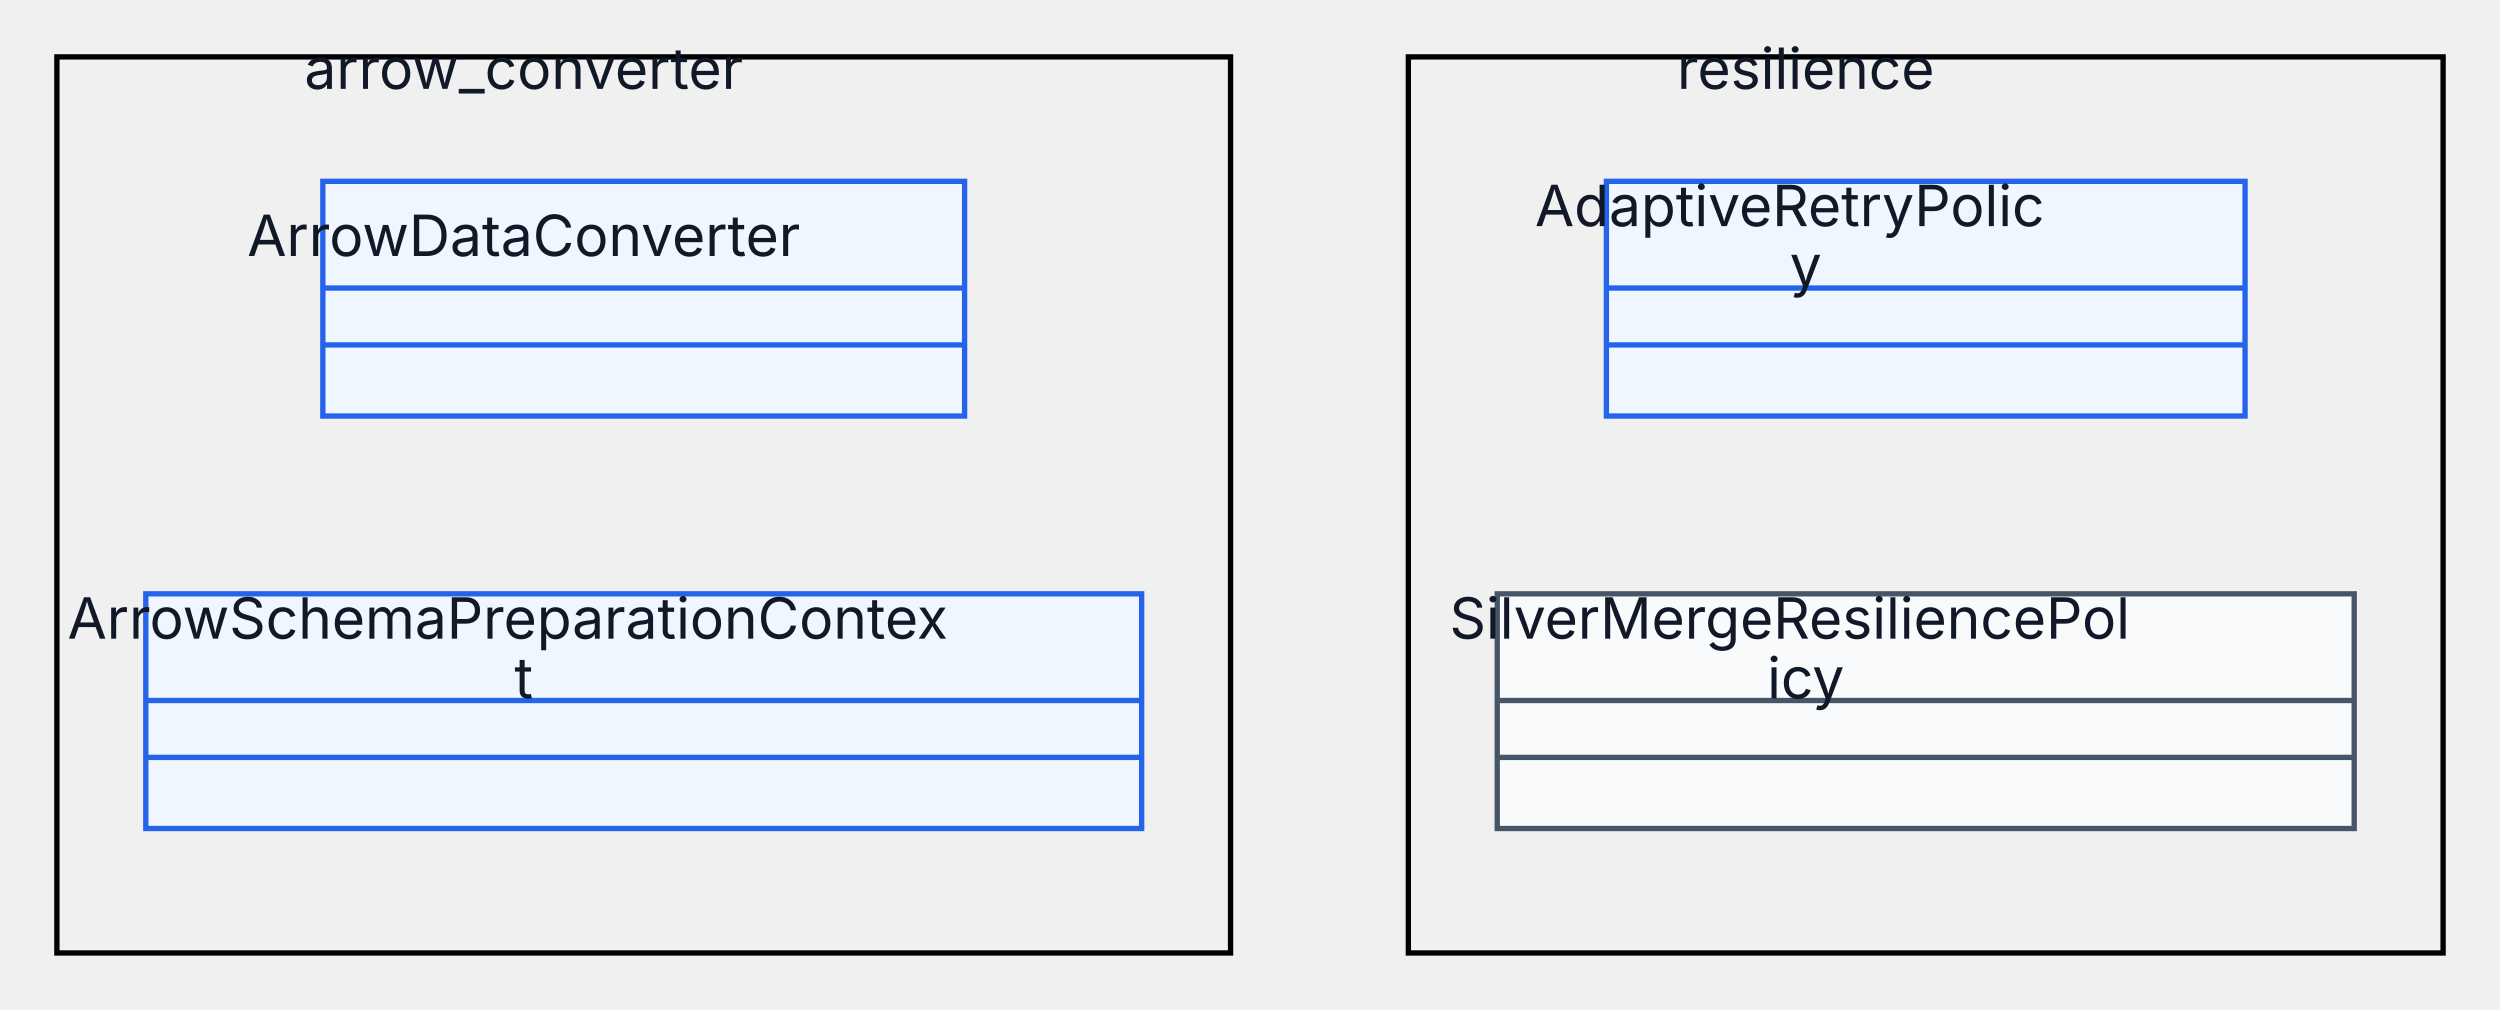
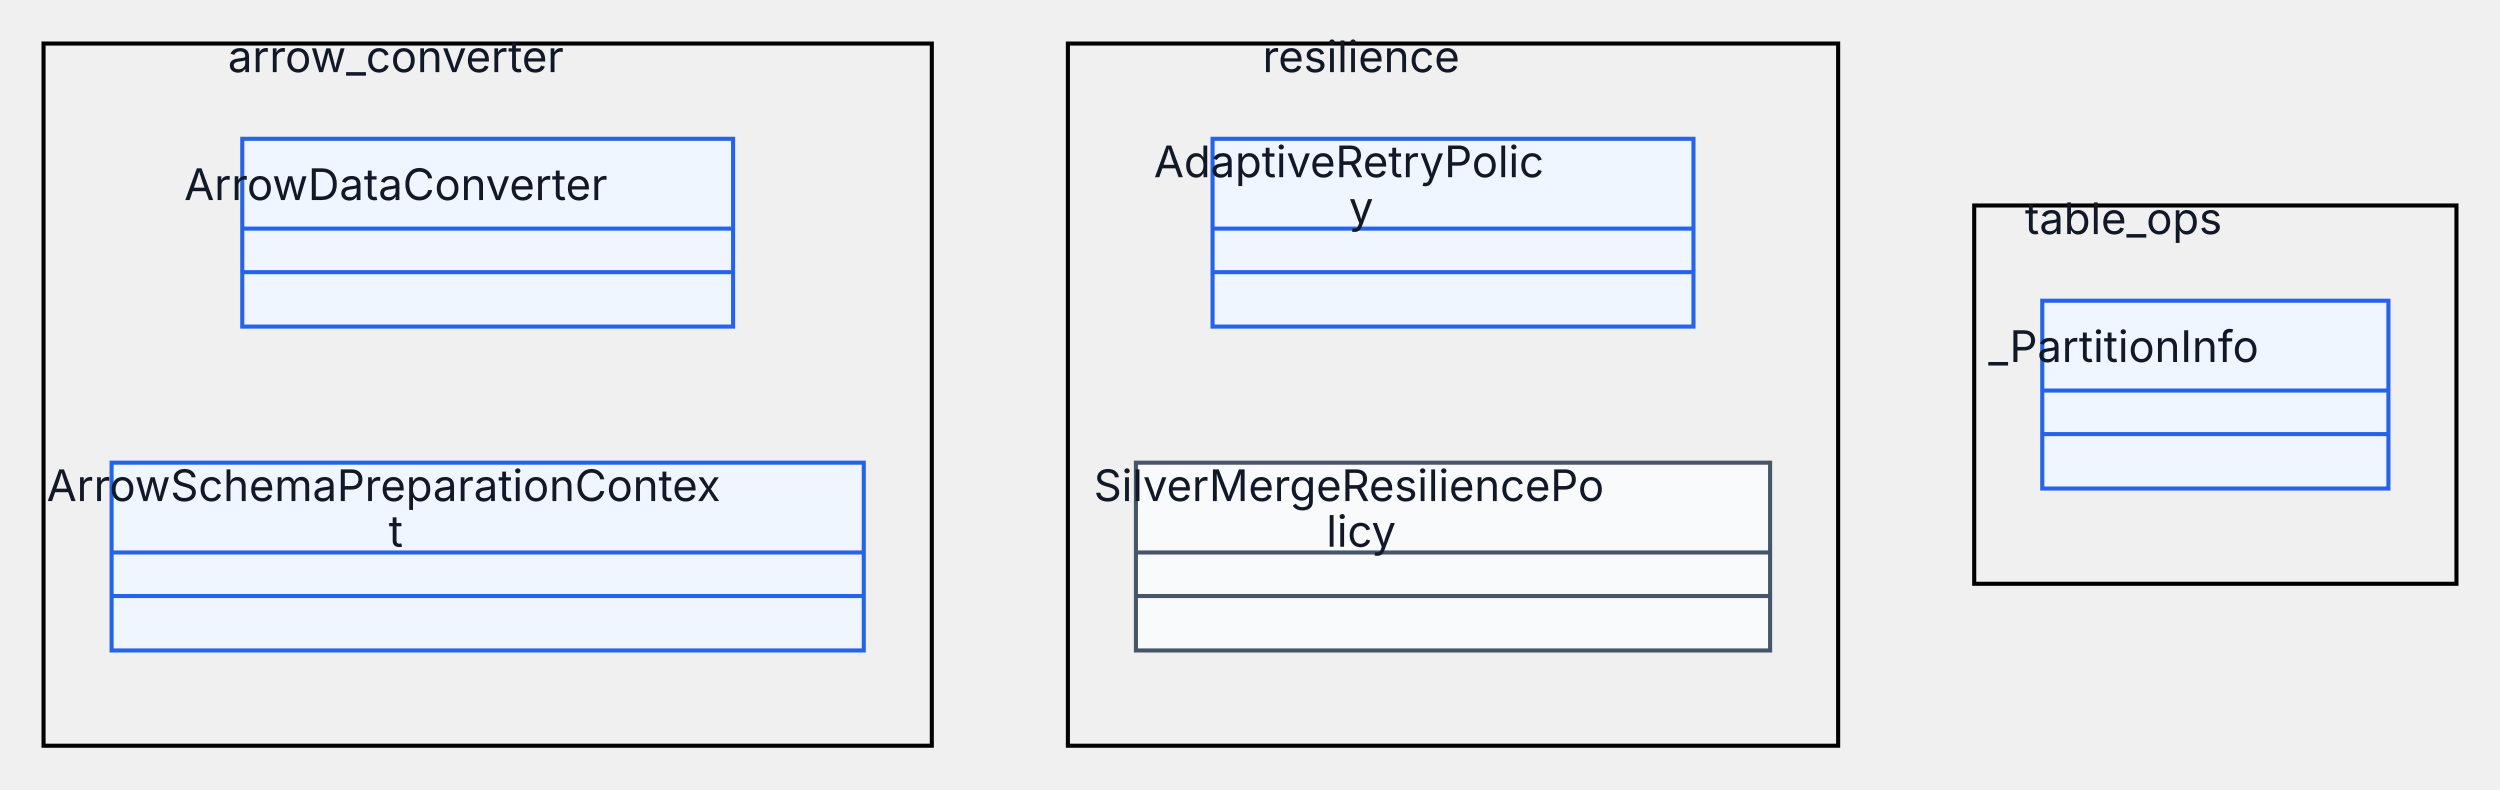
- <svg xmlns="http://www.w3.org/2000/svg" id="my-svg" width="100%" aria-roledescription="classDiagram" style="max-width:703.062px;background-color:white" viewBox="0 -8 703.063 284">
+ <svg xmlns="http://www.w3.org/2000/svg" id="my-svg" width="100%" aria-roledescription="classDiagram" style="max-width:918.578px;background-color:white" viewBox="0 -8 918.578 290">
  <style>#my-svg{font-family:Inter,-apple-system,BlinkMacSystemFont,'Segoe UI',Roboto,Oxygen,Ubuntu,sans-serif;font-size:16px;fill:#212121;}#my-svg .error-icon{fill:#f0fdf4;}#my-svg .error-text{fill:#212121;stroke:#212121;}#my-svg .edge-thickness-normal{stroke-width:2px;}#my-svg .edge-thickness-thick{stroke-width:3.5px;}#my-svg .edge-pattern-solid{stroke-dasharray:0;}#my-svg .edge-pattern-dashed{stroke-dasharray:3;}#my-svg .edge-pattern-dotted{stroke-dasharray:2;}#my-svg .marker{fill:#475569;stroke:#475569;}#my-svg .marker.cross{stroke:#475569;}#my-svg svg{font-family:Inter,-apple-system,BlinkMacSystemFont,'Segoe UI',Roboto,Oxygen,Ubuntu,sans-serif;font-size:16px;}#my-svg g.classGroup text{fill:#2563eb;stroke:none;font-family:Inter,-apple-system,BlinkMacSystemFont,'Segoe UI',Roboto,Oxygen,Ubuntu,sans-serif;font-size:10px;}#my-svg g.classGroup text .title{font-weight:bolder;}#my-svg .nodeLabel,#my-svg .edgeLabel{color:#212121;}#my-svg .edgeLabel .label rect{fill:#eff6ff;}#my-svg .label text{fill:#212121;}#my-svg .edgeLabel .label span{background:#eff6ff;}#my-svg .classTitle{font-weight:bolder;}#my-svg .node rect,#my-svg .node circle,#my-svg .node ellipse,#my-svg .node polygon,#my-svg .node path{fill:#eff6ff;stroke:#2563eb;stroke-width:1px;}#my-svg .divider{stroke:#2563eb;stroke-width:1;}#my-svg g.clickable{cursor:pointer;}#my-svg g.classGroup rect{fill:#eff6ff;stroke:#2563eb;}#my-svg g.classGroup line{stroke:#2563eb;stroke-width:1;}#my-svg .classLabel .box{stroke:none;stroke-width:0;fill:#eff6ff;opacity:0.5;}#my-svg .classLabel .label{fill:#2563eb;font-size:10px;}#my-svg .relation{stroke:#475569;stroke-width:1;fill:none;}#my-svg .dashed-line{stroke-dasharray:3;}#my-svg .dotted-line{stroke-dasharray:1 2;}#my-svg #compositionStart,#my-svg .composition{fill:#475569!important;stroke:#475569!important;stroke-width:1;}#my-svg #compositionEnd,#my-svg .composition{fill:#475569!important;stroke:#475569!important;stroke-width:1;}#my-svg #dependencyStart,#my-svg .dependency{fill:#475569!important;stroke:#475569!important;stroke-width:1;}#my-svg #dependencyStart,#my-svg .dependency{fill:#475569!important;stroke:#475569!important;stroke-width:1;}#my-svg #extensionStart,#my-svg .extension{fill:transparent!important;stroke:#475569!important;stroke-width:1;}#my-svg #extensionEnd,#my-svg .extension{fill:transparent!important;stroke:#475569!important;stroke-width:1;}#my-svg #aggregationStart,#my-svg .aggregation{fill:transparent!important;stroke:#475569!important;stroke-width:1;}#my-svg #aggregationEnd,#my-svg .aggregation{fill:transparent!important;stroke:#475569!important;stroke-width:1;}#my-svg #lollipopStart,#my-svg .lollipop{fill:#eff6ff!important;stroke:#475569!important;stroke-width:1;}#my-svg #lollipopEnd,#my-svg .lollipop{fill:#eff6ff!important;stroke:#475569!important;stroke-width:1;}#my-svg .edgeTerminals{font-size:11px;}#my-svg .classTitleText{text-anchor:middle;font-size:18px;fill:#212121;}#my-svg :root{--mermaid-font-family:"trebuchet ms",verdana,arial,sans-serif;}/*
 * Пользовательские стили диаграмм BioETL (структурированная копия)
 * Источник: custom.css
 * Цель: сгруппировать правила по типам элементов и документировать назначение каждого CSS-параметра.
 */

/* =========================================================
 * 1) Глобальная типографика и базовое поведение текста
 * ========================================================= */
svg {
    /* Задаёт основной стек шрифтов для всего текста в SVG. */
    font-family: Inter, -apple-system, BlinkMacSystemFont, 'Segoe UI', Roboto,
    Oxygen, Ubuntu, sans-serif;
}



/* =========================================================
 * 2) Общая геометрия узлов (для нескольких типов диаграмм)
 * ========================================================= */
.node rect,
.node circle,
.node ellipse,
.node polygon,
.node path {
    /* Единая толщина контура для фигур узлов. */
    stroke-width: 1.5px !important;
    /* Скругляет углы по горизонтали для более мягкого вида. */
    rx: 8;
    /* Скругляет углы по вертикали в паре с rx. */
    ry: 8;
    /* Добавляет лёгкую тень и отделяет узлы от фона. */
    filter:  none; /*  drop-shadow(0px 1px 2px rgba(0, 0, 0, 0.05));*/
}

/* =========================================================
 * 3) Контейнеры subgraph / cluster
 * ========================================================= */
.cluster rect,
.cluster path {
    /* Увеличивает радиус углов у контейнеров-групп. */
    rx: 10;
    /* Поддерживает симметрию скругления по вертикали. */
    ry: 10;
    /* Нейтральная заливка контейнера для снижения визуального шума. */
    fill: #f8fafc;
    /* Приглушённая обводка, чтобы границы были заметны, но не доминировали. */
    stroke: #94a3b8;
    /* Толщина границы контейнера в тон большинству узлов. */
    stroke-width: 1.5px;
    /* Убирает пунктир у рамок контейнеров. */
    stroke-dasharray: none;
    /* Делает фон контейнера полностью непрозрачным. */
    fill-opacity: 1;
    /* Отключает тень контейнера, чтобы акцент оставался на узлах. */
    filter: none;
}

.cluster text {
    /* Нормальный вес шрифта для заголовков групп. */
    font-weight: 400;
    /* Увеличенный размер заголовка относительно текста узлов. */
    font-size: 16px;
}

/* =========================================================
 * 4) Стили линий связей (edges/links)
 * ========================================================= */
.edgePath .path {
    /* Делает основные ребра более заметными в плотных графах. */
    stroke-width: 2.5px;
    /* Скругляет соединения сегментов линий. */
    stroke-linejoin: round;
    /* Скругляет окончания линий. */
    stroke-linecap: round;
}

.edgePath path,
.flowchart-link,
.relation,
.messageLine0,
.messageLine1,
.transition path {
    /* Унифицированные скруглённые соединения для всех типов линий. */
    stroke-linejoin: round;
    /* Унифицированные скруглённые окончания для всех типов линий. */
    stroke-linecap: round;
}

.transition path {
    /* Выравнивает толщину переходов state diagram с основными ребрами. */
    stroke-width: 2.5px;
}

/* =========================================================
 * 5) Подписи ребер и fallback-текст
 * ========================================================= */
.edgeLabel {
    /* Компактный размер шрифта для подписей на связях. */
    font-size: 12px;
    /* Плотная межстрочность для экономии места. */
    line-height: 1.1;
    /* Базовый непрозрачный фон под подписью. */
    background-color: #ffffff;
    /* Небольшие внутренние отступы вокруг текста. */
    padding: 1px 3px;
    /* Мягкое скругление фона подписи. */
    border-radius: 2px;
}

.edgeLabel span,
.edgeLabel p,
text.fo-fallback {
    /* Принудительный тёмный fill для контраста в SVG-рендерах. */
    fill: #111827 !important;
    /* Принудительный тёмный цвет для HTML-подписей. */
    color: #111827 !important;
    /* Полная непрозрачность текста. */
    opacity: 1 !important;
    /* Компактная межстрочность для многострочных подписей. */
    line-height: 1.1;
    /* Убирает стандартные внешние отступы HTML-параграфов. */
    margin: 0;
    /* Убирает стандартные внутренние отступы HTML-параграфов. */
    padding: 0;
}

.edgeLabel .labelBkg,
.labelBkg {
    /* Жёстко задаёт белый фон под текстом подписей. */
    background-color: #ffffff !important;
    /* Делает фон полностью непрозрачным во всех просмотрщиках. */
    opacity: 1 !important;
}

.edgeLabel rect {
    /* Переопределяет полупрозрачный фон по умолчанию у Mermaid. */
    opacity: 1 !important;
    /* Жёстко фиксирует белую заливку прямоугольника под подписью. */
    fill: #ffffff !important;
}

/* =========================================================
 * 6) Элементы sequence diagram
 * ========================================================= */
.actor {
    /* Толщина границы actor-блоков. */
    stroke-width: 1.5px;
    /* Скругление углов actor-блоков по горизонтали. */
    rx: 4;
    /* Скругление углов actor-блоков по вертикали. */
    ry: 4;
}

.messageLine0,
.messageLine1 {
    /* Толщина линий сообщений в sequence diagram. */
    stroke-width: 1.6px;
}

.messageText {
    /* Базовый размер текста сообщений. */
    font-size: 13px;
}

.activation0 {
    /* Более тонкая линия activation bar, чтобы не перегружать схему. */
    stroke-width: 1px;
}

.note {
    /* Скругление углов заметки по горизонтали. */
    rx: 4;
    /* Скругление углов заметки по вертикали. */
    ry: 4;
    /* Тонкая граница для вторичных блоков. */
    stroke-width: 1px;
    /* Лёгкая тень для визуального отделения заметок. */
    filter: drop-shadow(1px 1px 2px rgba(0, 0, 0, 0.06));
}

/* =========================================================
 * 7) Базовые элементы class diagram
 * ========================================================= */
g.classGroup rect {
    /* Скругление углов class box по горизонтали. */
    rx: 10;
    /* Скругление углов class box по вертикали. */
    ry: 10;
    /* Толщина границы class box. */
    stroke-width: 1.5px;
    /* Мягкая тень у class box без агрессивного контраста. */
    filter: drop-shadow(1px 1px 2px rgba(0, 0, 0, 0.06));
}

g.classGroup text {
    /* Базовый размер текста внутри class diagram. */
    font-size: 14px;
    padding: 10px 10px;
}

g.classGroup line {
    /* Толщина внутренних разделителей класса. */
    stroke-width: 1px;
}

.relation {
    /* Толщина связей между классами на уровне основных ребер. */
    stroke-width: 2.5px;
}

/* =========================================================
 * 8) Типографика HTML-лейблов class diagram
 * ========================================================= */
g.label-group .nodeLabel {
    /* Увеличенный размер названия класса для иерархии. */
    font-size: 16px !important;
    /* Полужирный акцент на имени класса. */
    font-weight: 200 !important;
    /* Лёгкое межбуквенное расстояние для читаемости заголовка. */
    letter-spacing: 0.01em;
}

g.annotation-group .nodeLabel {
    /* Уменьшенный размер для стереотипов/аннотаций. */
    font-size: 11px !important;
    /* Курсив для визуального отделения аннотаций. */
    font-style: italic !important;
    /* Небольшое ослабление контраста вторичного текста. */
    opacity: 0.8;
}

g.members-group .nodeLabel,
g.methods-group .nodeLabel {
    /* Компактный размер для атрибутов и методов. */
    font-size: 12px !important;
    /* Нормальный вес шрифта для плотного структурного текста. */
    font-weight: 400 !important;
}

/* =========================================================
 * 9) Помощники размеров foreignObject (class/flowchart)
 * ========================================================= */
g.members-group foreignObject,
g.methods-group foreignObject {
    /* Минимальная высота областей members/methods. */
    min-height: 40px;
}

.node foreignObject &gt; div,
g.classGroup foreignObject &gt; div {
    /* Стабилизирует вычисление размеров с учётом отступов/границ. */
    box-sizing: border-box;
}

.node.size-sm foreignObject &gt; div {
    /* Минимальная высота для малого размерного уровня узла. */
    min-height: 80px;
    /* Минимальная ширина для малого размерного уровня узла. */
    min-width: 180px;
}

.node.size-md foreignObject &gt; div {
    /* Минимальная высота для среднего размерного уровня узла. */
    min-height: 140px;
    /* Минимальная ширина для среднего размерного уровня узла. */
    min-width: 260px;
}

.node.size-lg foreignObject &gt; div {
    /* Минимальная высота для большого размерного уровня узла. */
    min-height: 200px;
    /* Минимальная ширина для большого размерного уровня узла. */
    min-width: 340px;
}

/* =========================================================
 * 10) Элементы state diagram
 * ========================================================= */
g.stateGroup rect {
    /* Скругление углов контейнеров состояний по горизонтали. */
    rx: 8;
    /* Скругление углов контейнеров состояний по вертикали. */
    ry: 8;
}

.statediagram-state rect {
    /* Скругление углов узлов состояния по горизонтали. */
    rx: 8;
    /* Скругление углов узлов состояния по вертикали. */
    ry: 8;
    /* Толщина границы узла состояния. */
    stroke-width: 1.5px;
    /* Лёгкая тень для визуального отделения state box. */
    filter: drop-shadow(1px 2px 3px rgba(0, 0, 0, 0.08));
}

/* =========================================================
 * 11) Элементы ER diagram
 * ========================================================= */
.er.entityBox {
    /* Толщина границы сущности ER-диаграммы. */
    stroke-width: 1.5px;
    /* Скругление углов сущности по горизонтали. */
    rx: 4;
    /* Скругление углов сущности по вертикали. */
    ry: 4;
    /* Лёгкая тень для отделения блоков сущностей. */
    filter: drop-shadow(1px 2px 3px rgba(0, 0, 0, 0.08));
}

/* =========================================================
 * 12) Узлы mindmap
 * ========================================================= */
.mindmap-node rect,
.mindmap-node circle {
    /* Толщина контура узлов mindmap. */
    stroke-width: 1.5px;
    /* Чуть более выраженная тень для плотных радиальных веток. */
    filter: drop-shadow(1px 2px 2px rgba(0, 0, 0, 0.1));
}

/* =========================================================
 * 13) Маркеры стрелок
 * ========================================================= */
marker path {
    /* Единый нейтральный цвет наконечников стрелок. */
    fill: #475569;
}

/* =========================================================
 * 14) Цветовая карта архитектурных слоёв (fallback-селекторы)
 * ========================================================= */
[id*="Domain"] &gt; rect,
[id*="Domain"] &gt; path {
    /* Цвет фона для доменного слоя. */
    fill: #f5f3ff !important;
    /* Цвет границы для доменного слоя. */
    stroke: #7c3aed !important;
}

.cluster[id*="Domain"] &gt; rect,
.cluster[id*="Domain"] &gt; path {
    fill: #ffffff !important;
}

[id*="Application"] &gt; rect,
[id*="Application"] &gt; path {
    /* Цвет фона для application-слоя. */
    fill: #f0fdf4 !important;
    /* Цвет границы для application-слоя. */
    stroke: #16a34a !important;
}

.cluster[id*="Application"] &gt; rect,
.cluster[id*="Application"] &gt; path {
    fill: #ffffff !important;
}

[id*="Infrastructure"] &gt; rect,
[id*="Infrastructure"] &gt; path {
    /* Цвет фона для infrastructure-слоя. */
    fill: #fff1f2 !important;
    /* Цвет границы для infrastructure-слоя. */
    stroke: #dc2626 !important;
}

.cluster[id*="Infrastructure"] &gt; rect,
.cluster[id*="Infrastructure"] &gt; path {
    fill: #ffffff !important;
}

[id*="Composition"] &gt; rect,
[id*="Composition"] &gt; path {
    /* Цвет фона для composition-слоя. */
    fill: #fff7ed !important;
    /* Цвет границы для composition-слоя. */
    stroke: #f59e0b !important;
}

.cluster[id*="Composition"] &gt; rect,
.cluster[id*="Composition"] &gt; path {
    fill: #ffffff !important;
}

[id*="Interfaces"] &gt; rect,
[id*="Interfaces"] &gt; path {
    /* Цвет фона для слоя интерфейсов. */
    fill: #eff6ff !important;
    /* Цвет границы для слоя интерфейсов. */
    stroke: #2563eb !important;
}

.cluster[id*="Interfaces"] &gt; rect,
.cluster[id*="Interfaces"] &gt; path {
    fill: #ffffff !important;
}

[id*="External"] &gt; rect,
[id*="External"] &gt; path {
    /* Цвет фона для внешних систем. */
    fill: #f1f5f9 !important;
    /* Цвет границы для внешних систем. */
    stroke: #64748b !important;
}

.cluster[id*="External"] &gt; rect,
.cluster[id*="External"] &gt; path {
    fill: #ffffff !important;
}

/* Белая подложка под подписи всех архитектурных/medallion слоёв */
g.cluster[id*="Domain"] .cluster-label foreignObject &gt; div,
g.cluster[id*="Application"] .cluster-label foreignObject &gt; div,
g.cluster[id*="Infrastructure"] .cluster-label foreignObject &gt; div,
g.cluster[id*="Composition"] .cluster-label foreignObject &gt; div,
g.cluster[id*="Interfaces"] .cluster-label foreignObject &gt; div,
g.cluster[id*="External"] .cluster-label foreignObject &gt; div,
g.cluster[id*="Bronze"] .cluster-label foreignObject &gt; div,
g.cluster[id*="Silver"] .cluster-label foreignObject &gt; div,
g.cluster[id*="Gold"] .cluster-label foreignObject &gt; div,
g.cluster[id*="Quarantine"] .cluster-label foreignObject &gt; div {
    background: #ffffff !important;
    padding: 0 6px !important;
    border-radius: 4px;
}

/* Fallback для рендеров без foreignObject: не рисуем толстую обводку */
g.cluster[id*="Domain"] .cluster-label text.fo-fallback,
g.cluster[id*="Application"] .cluster-label text.fo-fallback,
g.cluster[id*="Infrastructure"] .cluster-label text.fo-fallback,
g.cluster[id*="Composition"] .cluster-label text.fo-fallback,
g.cluster[id*="Interfaces"] .cluster-label text.fo-fallback,
g.cluster[id*="External"] .cluster-label text.fo-fallback,
g.cluster[id*="Bronze"] .cluster-label text.fo-fallback,
g.cluster[id*="Silver"] .cluster-label text.fo-fallback,
g.cluster[id*="Gold"] .cluster-label text.fo-fallback,
g.cluster[id*="Quarantine"] .cluster-label text.fo-fallback {
    fill: #111827 !important;
    stroke: none !important;
}

/* =========================================================
 * 15) Цветовая карта слоёв Medallion
 * ========================================================= */
[id*="Bronze"] &gt; rect,
[id*="Bronze"] &gt; path {
    /* Цвет фона Bronze-слоя. */
    fill: #fff7ed !important;
    /* Цвет границы Bronze-слоя. */
    stroke: #f59e0b !important;
}

[id*="Silver"] &gt; rect,
[id*="Silver"] &gt; path {
    /* Цвет фона Silver-слоя. */
    fill: #f8fafc !important;
    /* Цвет границы Silver-слоя. */
    stroke: #475569 !important;
}

[id*="Gold"] &gt; rect,
[id*="Gold"] &gt; path {
    /* Цвет фона Gold-слоя. */
    fill: #fefce8 !important;
    /* Цвет границы Gold-слоя. */
    stroke: #ca8a04 !important;
}

[id*="Quarantine"] &gt; rect,
[id*="Quarantine"] &gt; path {
    /* Цвет фона для карантинных/проблемных потоков данных. */
    fill: #ffe4e6 !important;
    /* Цвет границы для карантинных/проблемных потоков данных. */
    stroke: #e11d48 !important;
}
/* Нормализует вес текста в узлах и заголовках слоёв (без полужирного акцента). */
.node .label text,
.node .label tspan,
.node .label .nodeLabel,
text.fo-fallback {
    stroke: none !important;
    stroke-width: 0 !important;
    fill: #111827 !important;
    font-weight: 400 !important;
}
/* Single text layer (fallback-only) */
text.fo-fallback {
    display: inline !important;
}

foreignObject {
    display: none !important;
}/* bioetl-inject */#my-svg .edgeLabel rect{opacity:1!important;fill:#ffffff!important}#my-svg .labelBkg{background-color:#ffffff!important;opacity:1!important}#my-svg .edgeLabel .labelBkg{background-color:#ffffff!important;opacity:1!important}#my-svg .edgeLabel{font-size:12px;line-height:1.1;padding:1px 3px}#my-svg .edgeLabel span{color:#111827!important;fill:#111827!important;opacity:1!important;line-height:1.1;margin:0;padding:0}#my-svg .edgeLabel p{color:#111827!important;fill:#111827!important;opacity:1!important;line-height:1.1;margin:0;padding:0}#my-svg text.fo-fallback{color:#111827!important;fill:#111827!important;opacity:1!important}</style>
  <defs>
    <marker id="my-svg_classDiagram-aggregationStart" class="marker aggregation classDiagram" markerHeight="240" markerWidth="190" orient="auto" refX="18" refY="7">
      <path d="m18 7-9 6-8-6 8-6Z" />
    </marker>
  </defs>
  <defs>
    <marker id="my-svg_classDiagram-aggregationEnd" class="marker aggregation classDiagram" markerHeight="28" markerWidth="20" orient="auto" refX="1" refY="7">
      <path d="m18 7-9 6-8-6 8-6Z" />
    </marker>
  </defs>
  <defs>
    <marker id="my-svg_classDiagram-extensionStart" class="marker extension classDiagram" markerHeight="240" markerWidth="190" orient="auto" refX="18" refY="7">
      <path d="m1 7 17 6V1Z" />
    </marker>
  </defs>
  <defs>
    <marker id="my-svg_classDiagram-extensionEnd" class="marker extension classDiagram" markerHeight="28" markerWidth="20" orient="auto" refX="1" refY="7">
      <path d="M1 1v12l17-6Z" />
    </marker>
  </defs>
  <defs>
    <marker id="my-svg_classDiagram-compositionStart" class="marker composition classDiagram" markerHeight="240" markerWidth="190" orient="auto" refX="18" refY="7">
      <path d="m18 7-9 6-8-6 8-6Z" />
    </marker>
  </defs>
  <defs>
    <marker id="my-svg_classDiagram-compositionEnd" class="marker composition classDiagram" markerHeight="28" markerWidth="20" orient="auto" refX="1" refY="7">
      <path d="m18 7-9 6-8-6 8-6Z" />
    </marker>
  </defs>
  <defs>
    <marker id="my-svg_classDiagram-dependencyStart" class="marker dependency classDiagram" markerHeight="240" markerWidth="190" orient="auto" refX="6" refY="7">
      <path d="m5 7 4 6-8-6 8-6Z" />
    </marker>
  </defs>
  <defs>
    <marker id="my-svg_classDiagram-dependencyEnd" class="marker dependency classDiagram" markerHeight="28" markerWidth="20" orient="auto" refX="13" refY="7">
      <path d="m18 7-9 6 5-6-5-6Z" />
    </marker>
  </defs>
  <defs>
    <marker id="my-svg_classDiagram-lollipopStart" class="marker lollipop classDiagram" markerHeight="240" markerWidth="190" orient="auto" refX="13" refY="7">
      <circle cx="7" cy="7" r="6" fill="transparent" stroke="#000" />
    </marker>
  </defs>
  <defs>
    <marker id="my-svg_classDiagram-lollipopEnd" class="marker lollipop classDiagram" markerHeight="240" markerWidth="190" orient="auto" refX="1" refY="7">
      <circle cx="7" cy="7" r="6" fill="transparent" stroke="#000" />
    </marker>
  </defs>
  <g class="root">
    <g class="nodes">
      <g class="root">
        <g class="clusters" transform="translate(8)">
          <g id="arrow_converter" class="cluster">
-             <path d="M8 8h330.063v252H8z" style="fill:none;stroke:black" />
+             <path d="M8 8h326.375v258H8z" style="fill:none;stroke:black" />
            <g class="cluster-label">
-               <text xml:space="preserve" x="57.805" y="9" class="fo-fallback" text-anchor="middle" transform="translate(115.227 8)">
-                 <tspan x="57.805">arrow_converter</tspan>
+               <text xml:space="preserve" x="56.805" y="10.5" class="fo-fallback" text-anchor="middle" transform="translate(114.383 8)">
+                 <tspan x="56.805">arrow_converter</tspan>
              </text>
            </g>
          </g>
        </g>
        <g class="nodes" transform="translate(8)">
          <g id="classId-ArrowDataConverter-0" class="node default">
-             <path d="M82.79 43h180.483v66H82.79z" class="outer title-state" />
-             <path d="M82.79 73h180.483M82.79 89h180.483" class="divider" />
+             <path d="M81.016 43H261.36v69H81.016z" class="outer title-state" />
+             <path d="M81.016 76H261.36M81.016 92H261.36" class="divider" />
            <g class="label">
-               <text xml:space="preserve" x="78.242" y="9" class="classTitle fo-fallback" text-anchor="middle" transform="translate(94.79 55)">
-                 <tspan x="78.242">ArrowDataConverter</tspan>
+               <text xml:space="preserve" x="78.172" y="10.5" class="classTitle fo-fallback" text-anchor="middle" transform="translate(93.016 55)">
+                 <tspan x="78.172">ArrowDataConverter</tspan>
              </text>
            </g>
          </g>
          <g id="classId-ArrowSchemaPreparationContext-1" class="node default">
-             <path d="M33 159h280.063v66H33z" class="outer title-state" />
-             <path d="M33 189h280.062M33 205h280.062" class="divider" />
+             <path d="M33 162h276.375v69H33z" class="outer title-state" />
+             <path d="M33 195h276.376M33 211h276.376" class="divider" />
            <g class="label">
-               <text xml:space="preserve" x="128.031" y=".6" class="classTitle fo-fallback" text-anchor="middle" transform="translate(45 171)">
-                 <tspan x="128.031">ArrowSchemaPreparationContex</tspan>
-                 <tspan x="128.031" dy="16.8">t</tspan>
+               <text xml:space="preserve" x="126.188" y="2.1" class="classTitle fo-fallback" text-anchor="middle" transform="translate(45 174)">
+                 <tspan x="126.188">ArrowSchemaPreparationContex</tspan>
+                 <tspan x="126.188" dy="16.8">t</tspan>
              </text>
            </g>
          </g>
        </g>
      </g>
      <g class="root">
-         <g class="clusters" transform="translate(388.063)">
+         <g class="clusters" transform="translate(384.375)">
          <g id="resilience" class="cluster">
-             <path d="M8 8h291v252H8z" style="fill:none;stroke:black" />
+             <path d="M8 8h283.016v258H8z" style="fill:none;stroke:black" />
            <g class="cluster-label">
-               <text xml:space="preserve" x="33.797" y="9" class="fo-fallback" text-anchor="middle" transform="translate(119.703 8)">
-                 <tspan x="33.797">resilience</tspan>
+               <text xml:space="preserve" x="32.766" y="10.5" class="fo-fallback" text-anchor="middle" transform="translate(116.742 8)">
+                 <tspan x="32.766">resilience</tspan>
              </text>
            </g>
          </g>
        </g>
-         <g class="nodes" transform="translate(388.063)">
+         <g class="nodes" transform="translate(384.375)">
          <g id="classId-AdaptiveRetryPolicy-2" class="node default">
-             <path d="M63.695 43h179.609v66H63.695z" class="outer title-state" />
-             <path d="M63.695 73h179.61M63.695 89h179.61" class="divider" />
+             <path d="M61.156 43h176.703v69H61.156z" class="outer title-state" />
+             <path d="M61.156 76H237.86M61.156 92H237.86" class="divider" />
            <g class="label">
-               <text xml:space="preserve" x="77.805" y=".6" class="classTitle fo-fallback" text-anchor="middle" transform="translate(75.695 55)">
-                 <tspan x="77.805">AdaptiveRetryPolic</tspan>
-                 <tspan x="77.805" dy="16.8">y</tspan>
+               <text xml:space="preserve" x="76.352" y="2.1" class="classTitle fo-fallback" text-anchor="middle" transform="translate(73.156 55)">
+                 <tspan x="76.352">AdaptiveRetryPolic</tspan>
+                 <tspan x="76.352" dy="16.8">y</tspan>
              </text>
            </g>
          </g>
          <g id="classId-SilverMergeResiliencePolicy-3" class="node default">
-             <path d="M33 159h241v66H33z" class="outer title-state" />
-             <path d="M33 189h241M33 205h241" class="divider" />
+             <path d="M33 162h233.016v69H33z" class="outer title-state" />
+             <path d="M33 195h233.016M33 211h233.016" class="divider" />
            <g class="label">
-               <text xml:space="preserve" x="108.5" y=".6" class="classTitle fo-fallback" text-anchor="middle" transform="translate(45 171)">
-                 <tspan x="108.5">SilverMergeResiliencePol</tspan>
-                 <tspan x="108.5" dy="16.8">icy</tspan>
+               <text xml:space="preserve" x="104.508" y="2.1" class="classTitle fo-fallback" text-anchor="middle" transform="translate(45 174)">
+                 <tspan x="104.508">SilverMergeResiliencePo</tspan>
+                 <tspan x="104.508" dy="16.8">licy</tspan>
+               </text>
+             </g>
+           </g>
+         </g>
+       </g>
+       <g class="root">
+         <g class="clusters" transform="translate(717.39 59.5)">
+           <g id="table_ops" class="cluster">
+             <path d="M8 8h177.188v139H8z" style="fill:none;stroke:black" />
+             <g class="cluster-label">
+               <text xml:space="preserve" x="33.711" y="10.5" class="fo-fallback" text-anchor="middle" transform="translate(62.883 8)">
+                 <tspan x="33.711">table_ops</tspan>
+               </text>
+             </g>
+           </g>
+         </g>
+         <g class="nodes" transform="translate(717.39 59.5)">
+           <g id="classId-_PartitionInfo-4" class="node default">
+             <path d="M33 43h127.188v69H33z" class="outer title-state" />
+             <path d="M33 76h127.188M33 92h127.188" class="divider" />
+             <g class="label">
+               <text xml:space="preserve" x="51.594" y="10.5" class="classTitle fo-fallback" text-anchor="middle" transform="translate(45 55)">
+                 <tspan x="51.594">_PartitionInfo</tspan>
              </text>
            </g>
          </g>
        </g>
      </g>
    </g>
  </g>
</svg>
